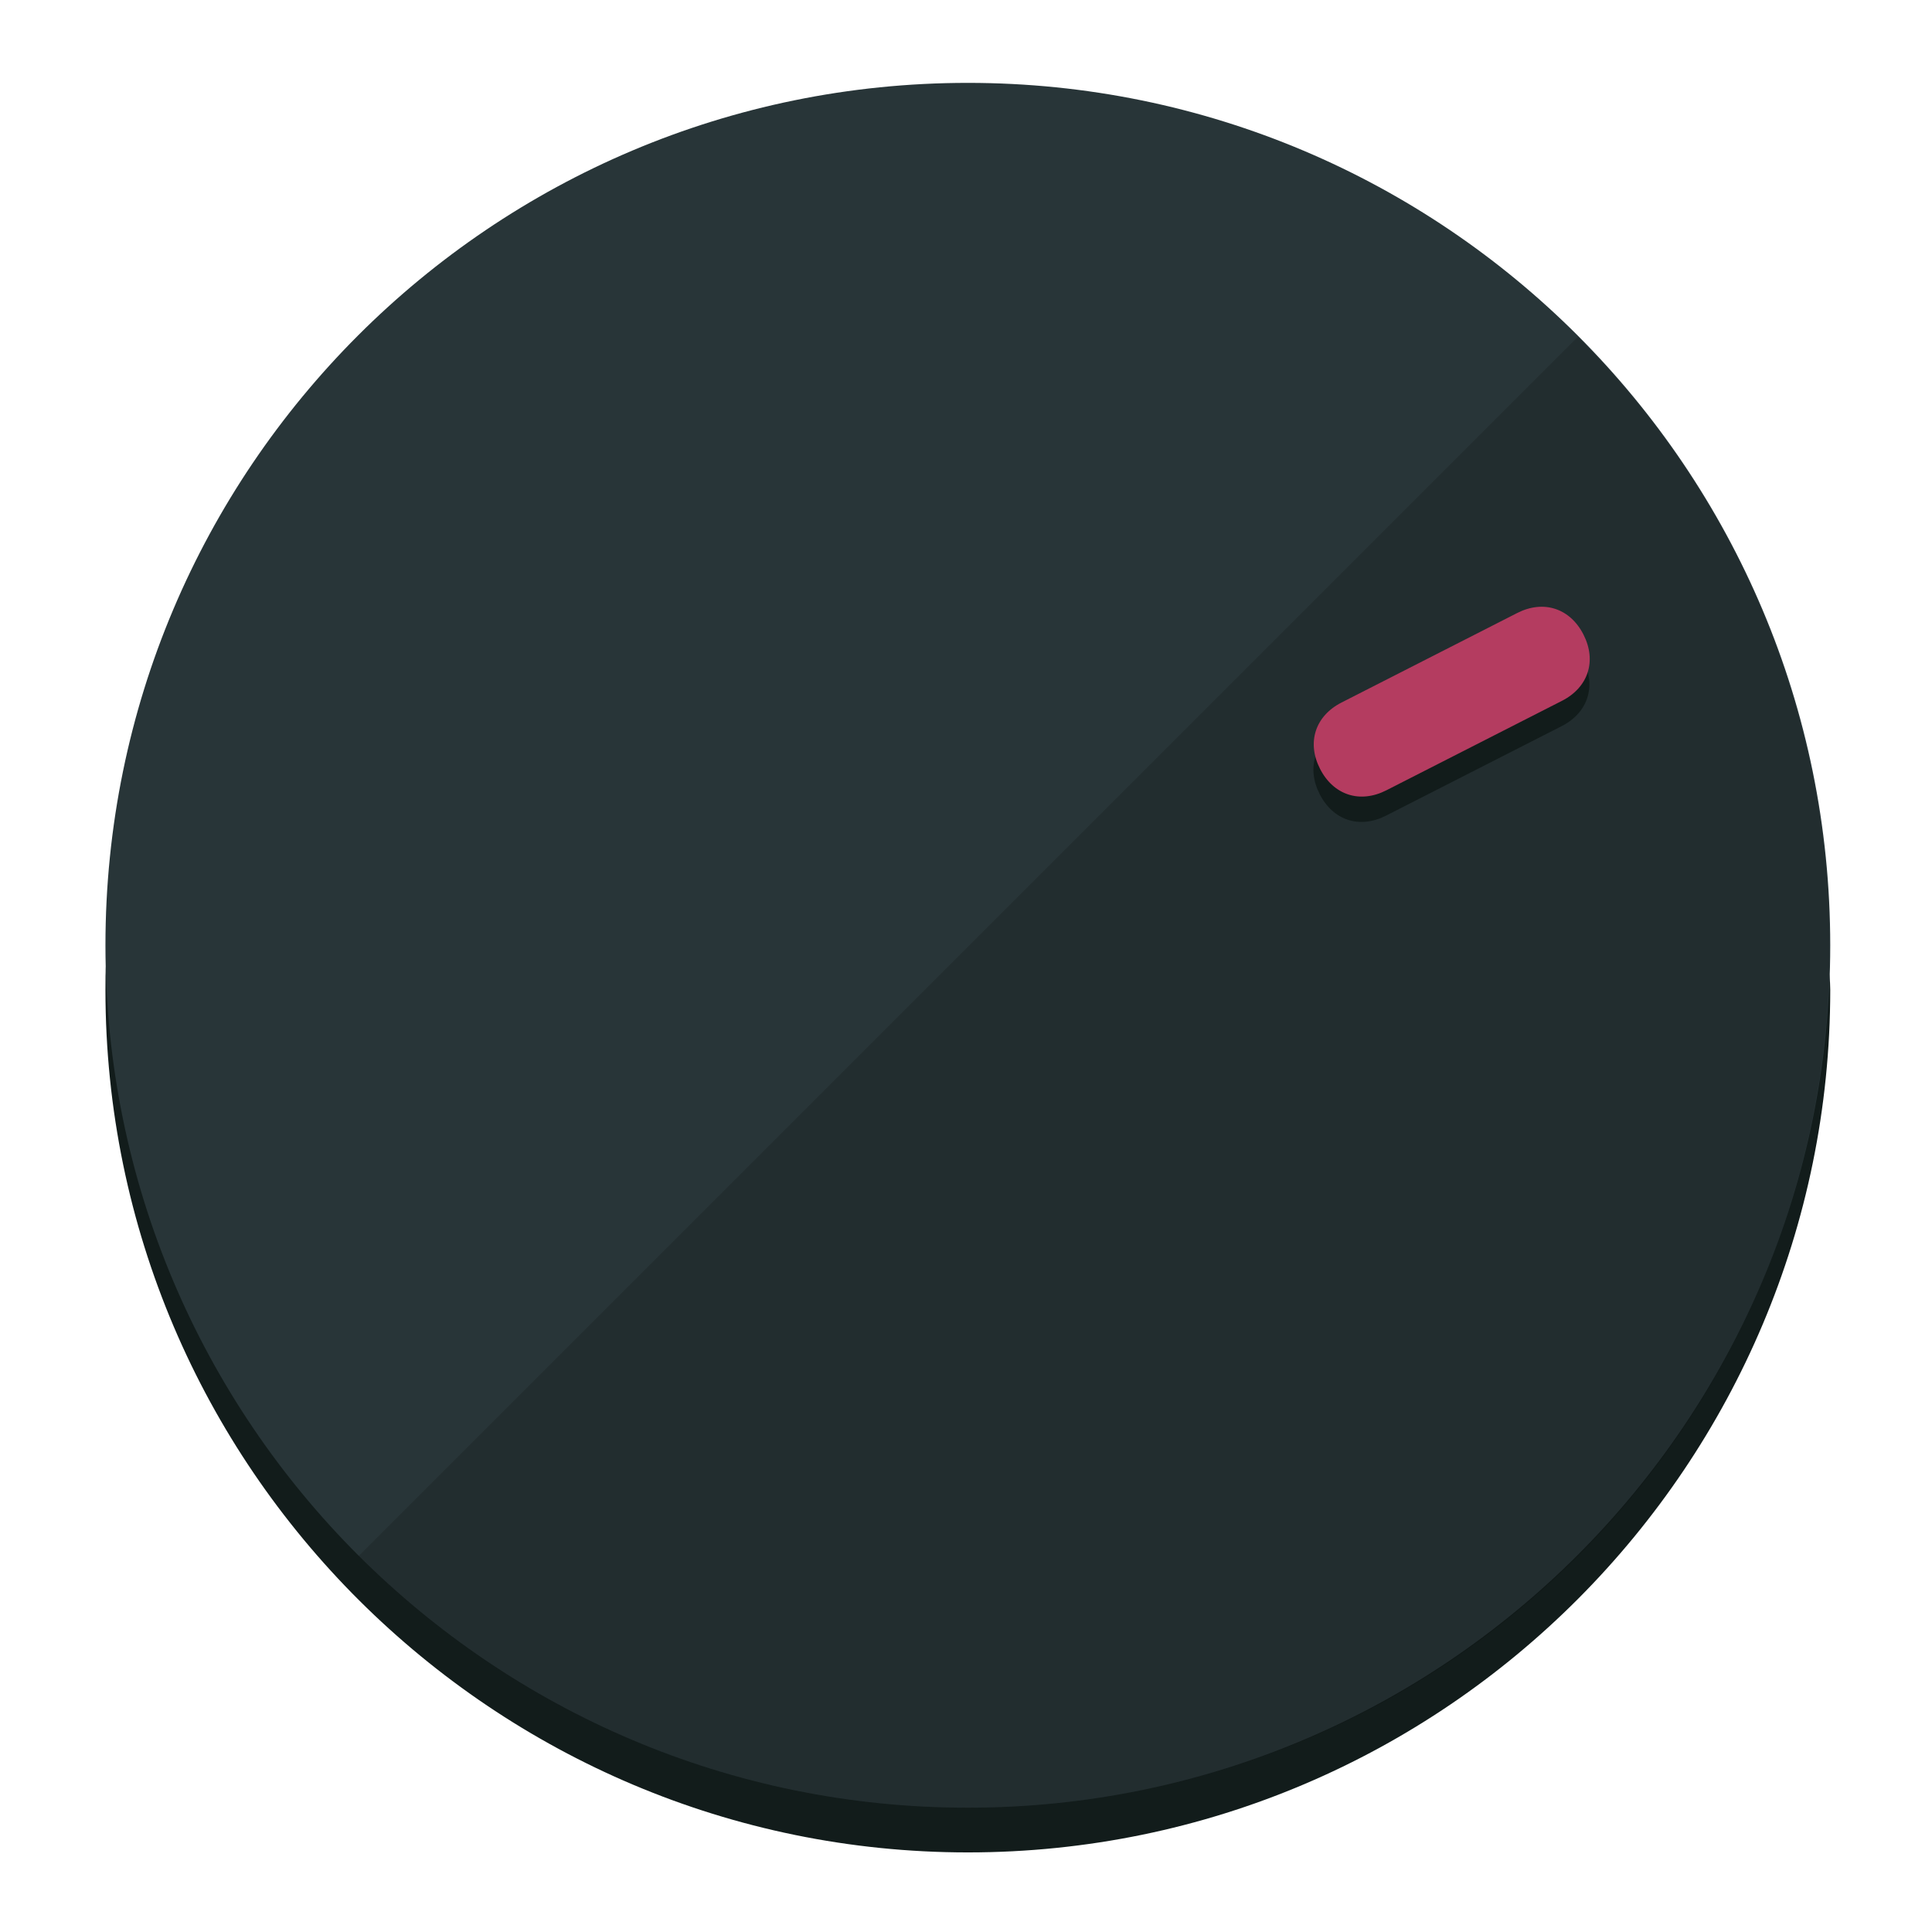
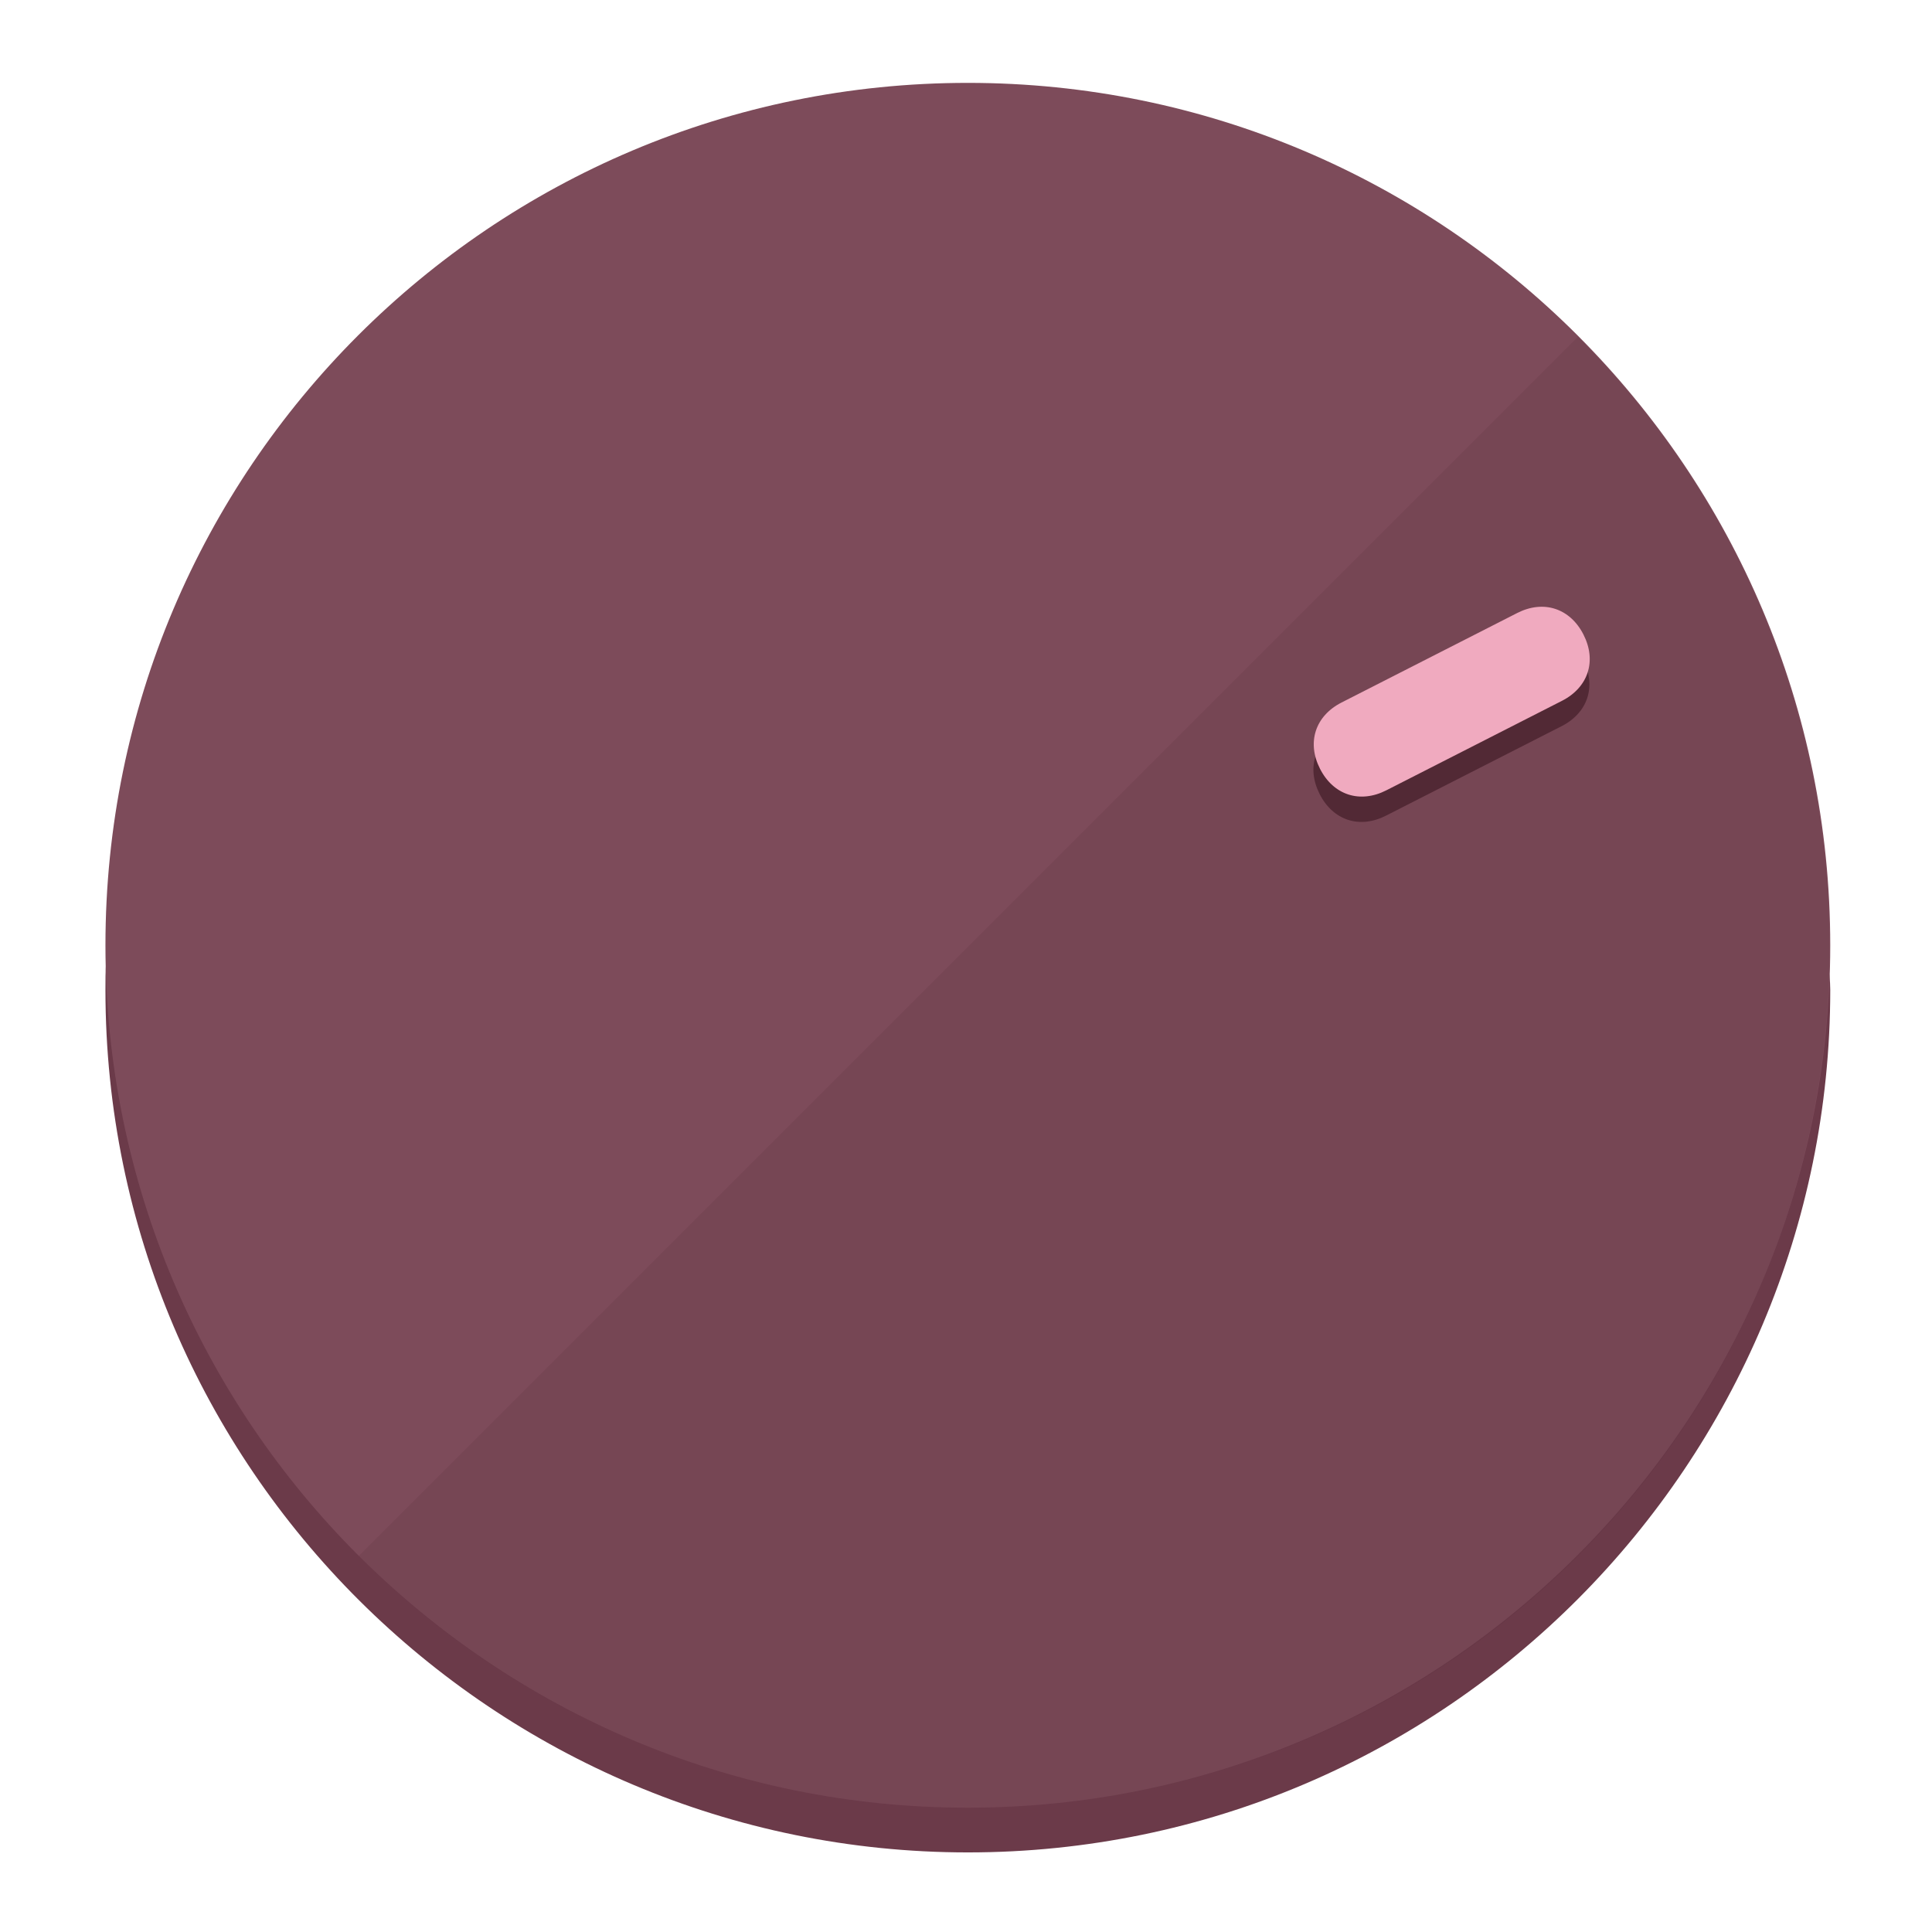
<svg xmlns="http://www.w3.org/2000/svg" height="120px" width="120px" version="1.1" id="Layer_1" viewBox="0 0 496.8 496.8" xml:space="preserve">
  <defs id="defs23" />
  <g id="g3158">
-     <path style="display:inline;fill:#121c1b;fill-opacity:1;stroke-width:1.584" d="m 248.875,445.92 c 116.582,0 212.89,-91.238 220.493,-205.286 0,5.069 1.267,8.87 1.267,13.939 0,121.651 -98.842,221.76 -221.76,221.76 -121.651,0 -221.76,-98.842 -221.76,-221.76 0,-5.069 0,-8.87 1.267,-13.939 7.603,114.048 103.91,205.286 220.493,205.286 z" id="path8" />
-     <circle style="display:inline;fill:#283538;fill-opacity:1;stroke-width:1.584" cx="248.875" cy="243.071" r="221.76" id="circle12" />
-     <path style="display:inline;fill:#000000;fill-opacity:0.154;stroke-width:1.587" d="m 405.744,86.606 c 86.308,86.308 86.308,227.193 0,313.5 -86.308,86.308 -227.193,86.308 -313.5,0" id="path14" />
+     <path style="display:inline;fill:#6B3A49;fill-opacity:1;stroke-width:1.584" d="m 248.875,445.92 c 116.582,0 212.89,-91.238 220.493,-205.286 0,5.069 1.267,8.87 1.267,13.939 0,121.651 -98.842,221.76 -221.76,221.76 -121.651,0 -221.76,-98.842 -221.76,-221.76 0,-5.069 0,-8.87 1.267,-13.939 7.603,114.048 103.91,205.286 220.493,205.286 z" id="path8" />
+     <circle style="display:inline;fill:#7D4B5A;fill-opacity:1;stroke-width:1.584" cx="248.875" cy="243.071" r="221.76" id="circle12" />
+     <path style="display:inline;fill:#522935;fill-opacity:0.154;stroke-width:1.587" d="m 405.744,86.606 c 86.308,86.308 86.308,227.193 0,313.5 -86.308,86.308 -227.193,86.308 -313.5,0" id="path14" />
  </g>
  <g id="g3198">
    <circle style="display:none;fill:#000000;fill-opacity:0;stroke-width:1.584" cx="329.835" cy="-110.802" r="221.76" id="circle12-3" transform="rotate(63)" />
-     <path style="display:inline;fill:#121c1b;fill-opacity:1;stroke-width:1.584" d="m 356.39,209.744 c -6.774,3.452 -13.592,1.237 -17.044,-5.538 v 0 c -3.452,-6.774 -1.237,-13.592 5.538,-17.044 l 45.163,-23.012 c 6.775,-3.452 13.592,-1.237 17.044,5.538 v 0 c 3.452,6.774 1.237,13.592 -5.538,17.044 z" id="path3789" />
-     <path style="display:inline;fill:#B43C60;stroke-width:1.584" d="m 356.478,203.228 c -6.774,3.452 -13.592,1.237 -17.044,-5.538 v 0 c -3.452,-6.774 -1.237,-13.592 5.538,-17.044 l 45.163,-23.012 c 6.774,-3.452 13.592,-1.237 17.044,5.538 v 0 c 3.452,6.775 1.237,13.592 -5.538,17.044 z" id="path915" />
+     <path style="display:inline;fill:#522935;fill-opacity:1;stroke-width:1.584" d="m 356.39,209.744 c -6.774,3.452 -13.592,1.237 -17.044,-5.538 v 0 c -3.452,-6.774 -1.237,-13.592 5.538,-17.044 l 45.163,-23.012 c 6.775,-3.452 13.592,-1.237 17.044,5.538 v 0 c 3.452,6.774 1.237,13.592 -5.538,17.044 z" id="path3789" />
+     <path style="display:inline;fill:#F0AABF;stroke-width:1.584" d="m 356.478,203.228 c -6.774,3.452 -13.592,1.237 -17.044,-5.538 v 0 c -3.452,-6.774 -1.237,-13.592 5.538,-17.044 l 45.163,-23.012 c 6.774,-3.452 13.592,-1.237 17.044,5.538 v 0 c 3.452,6.775 1.237,13.592 -5.538,17.044 z" id="path915" />
  </g>
</svg>
